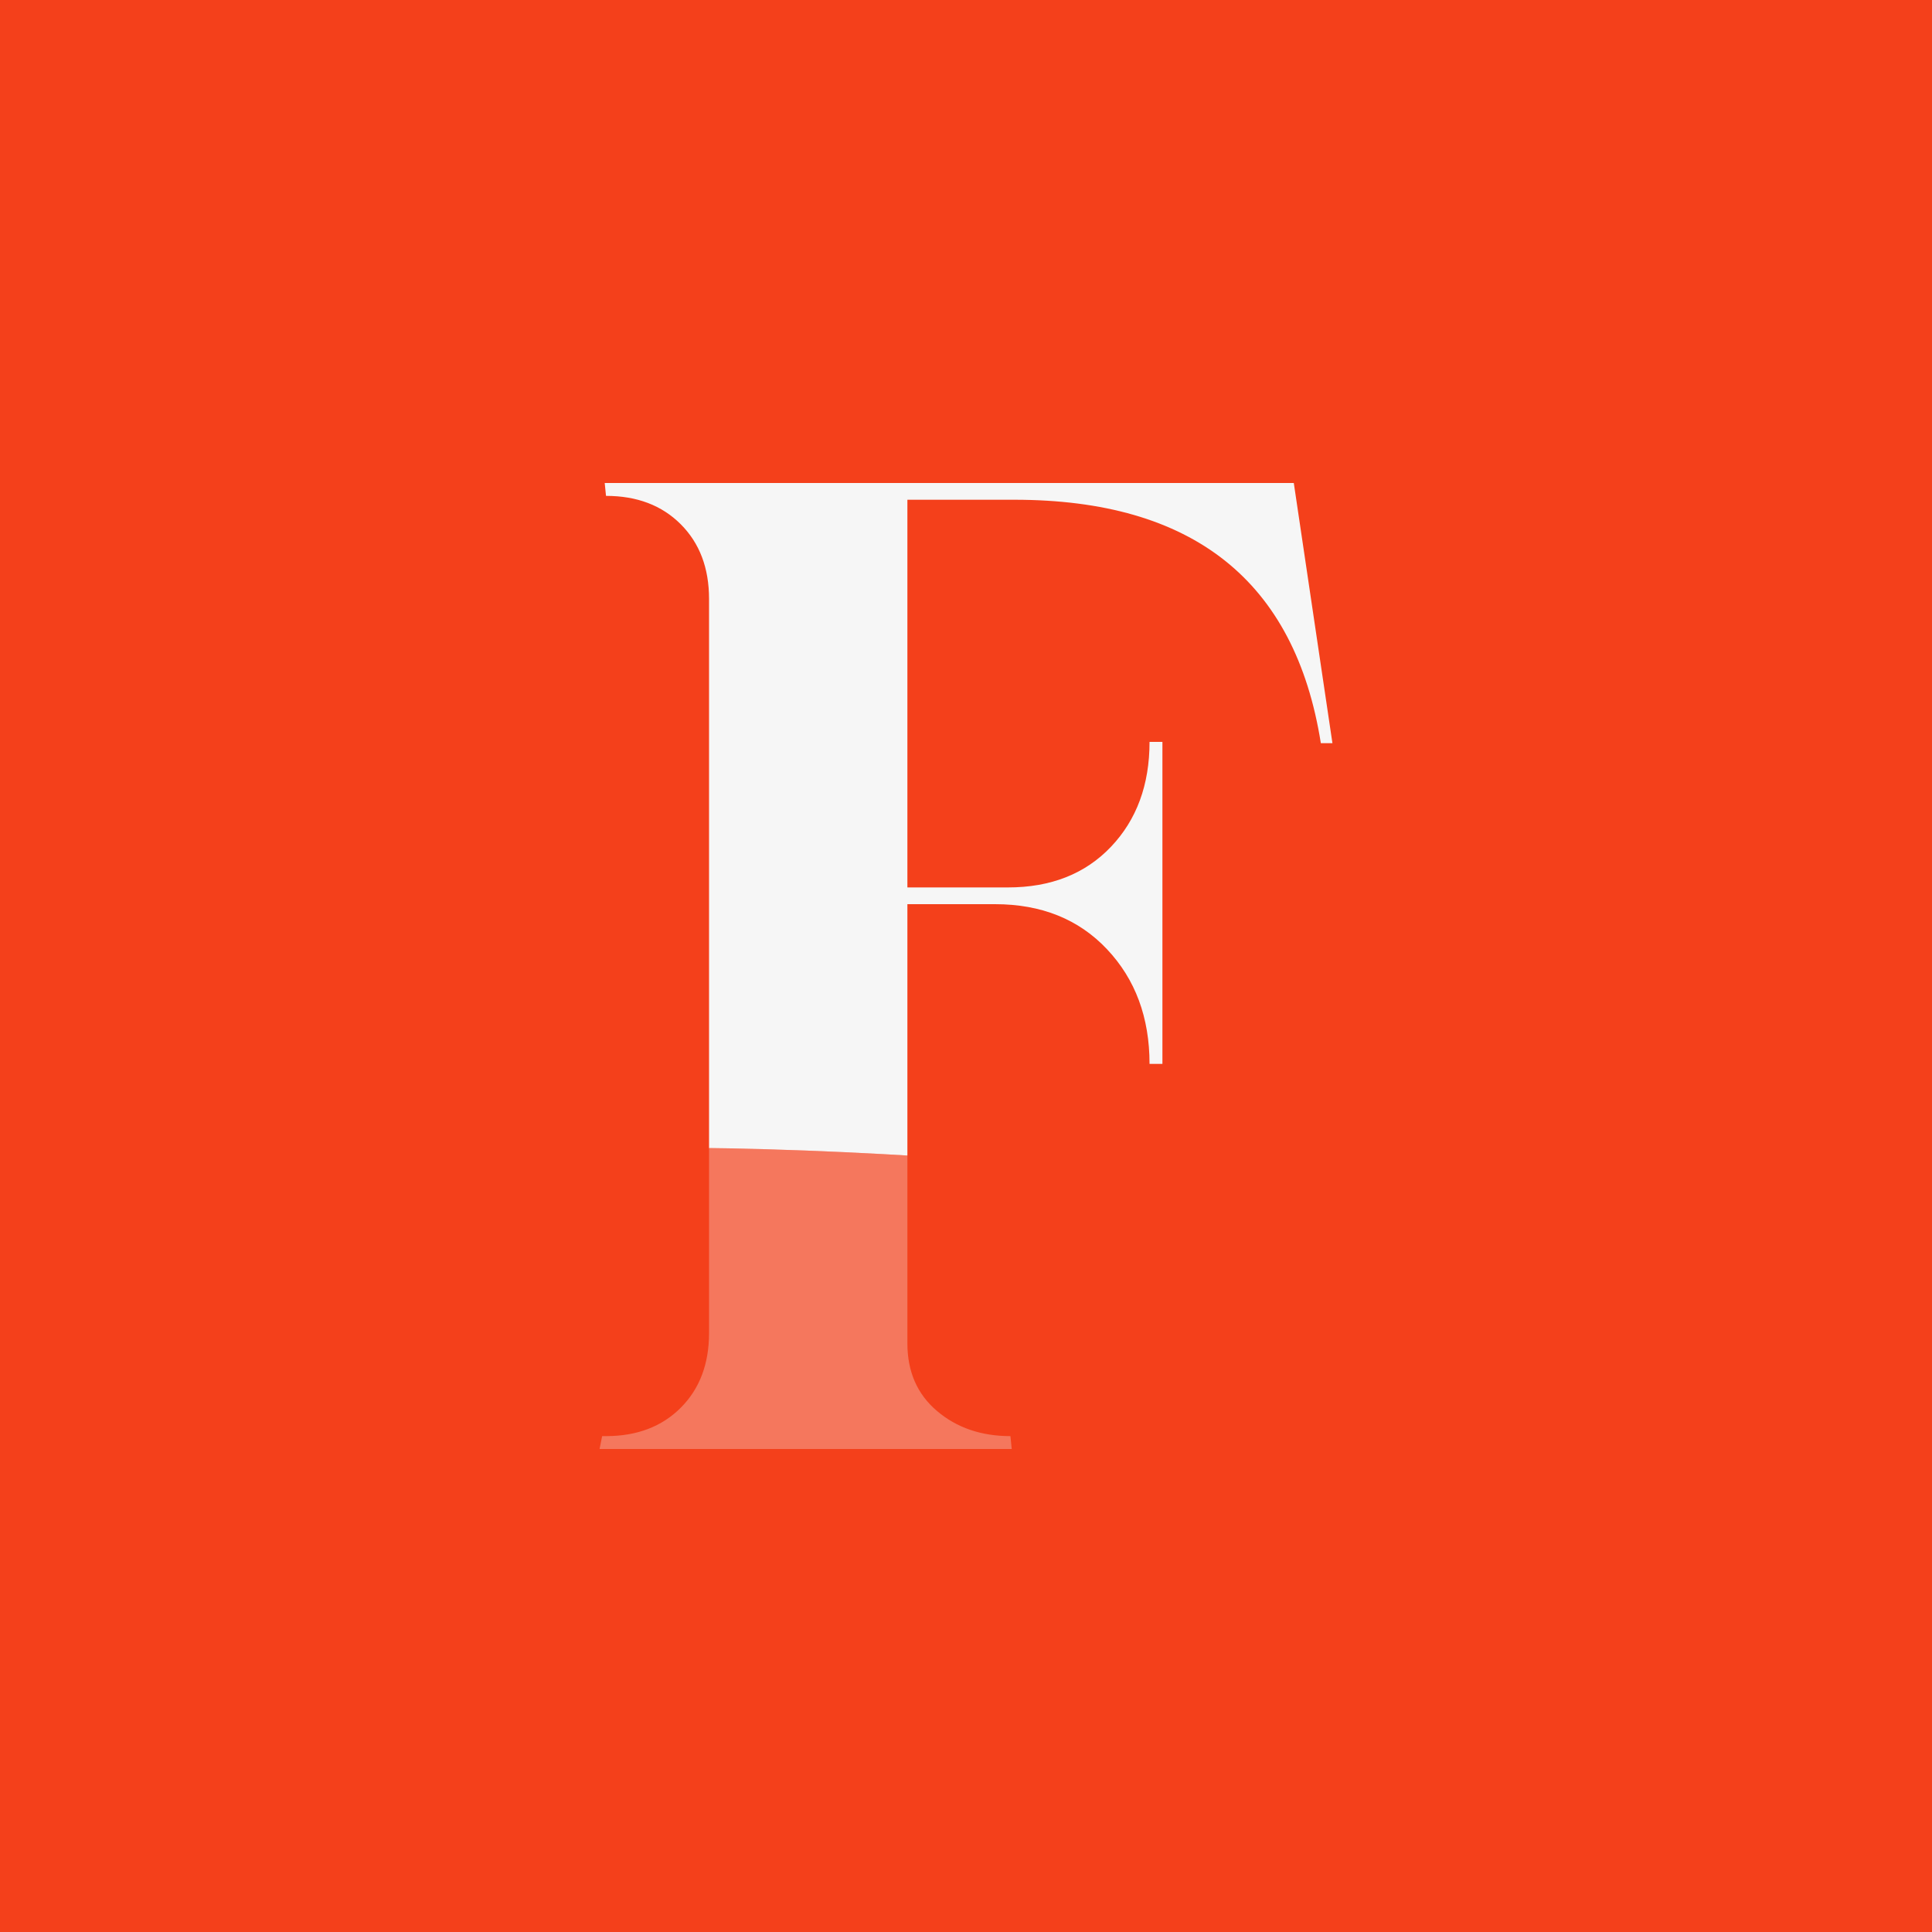
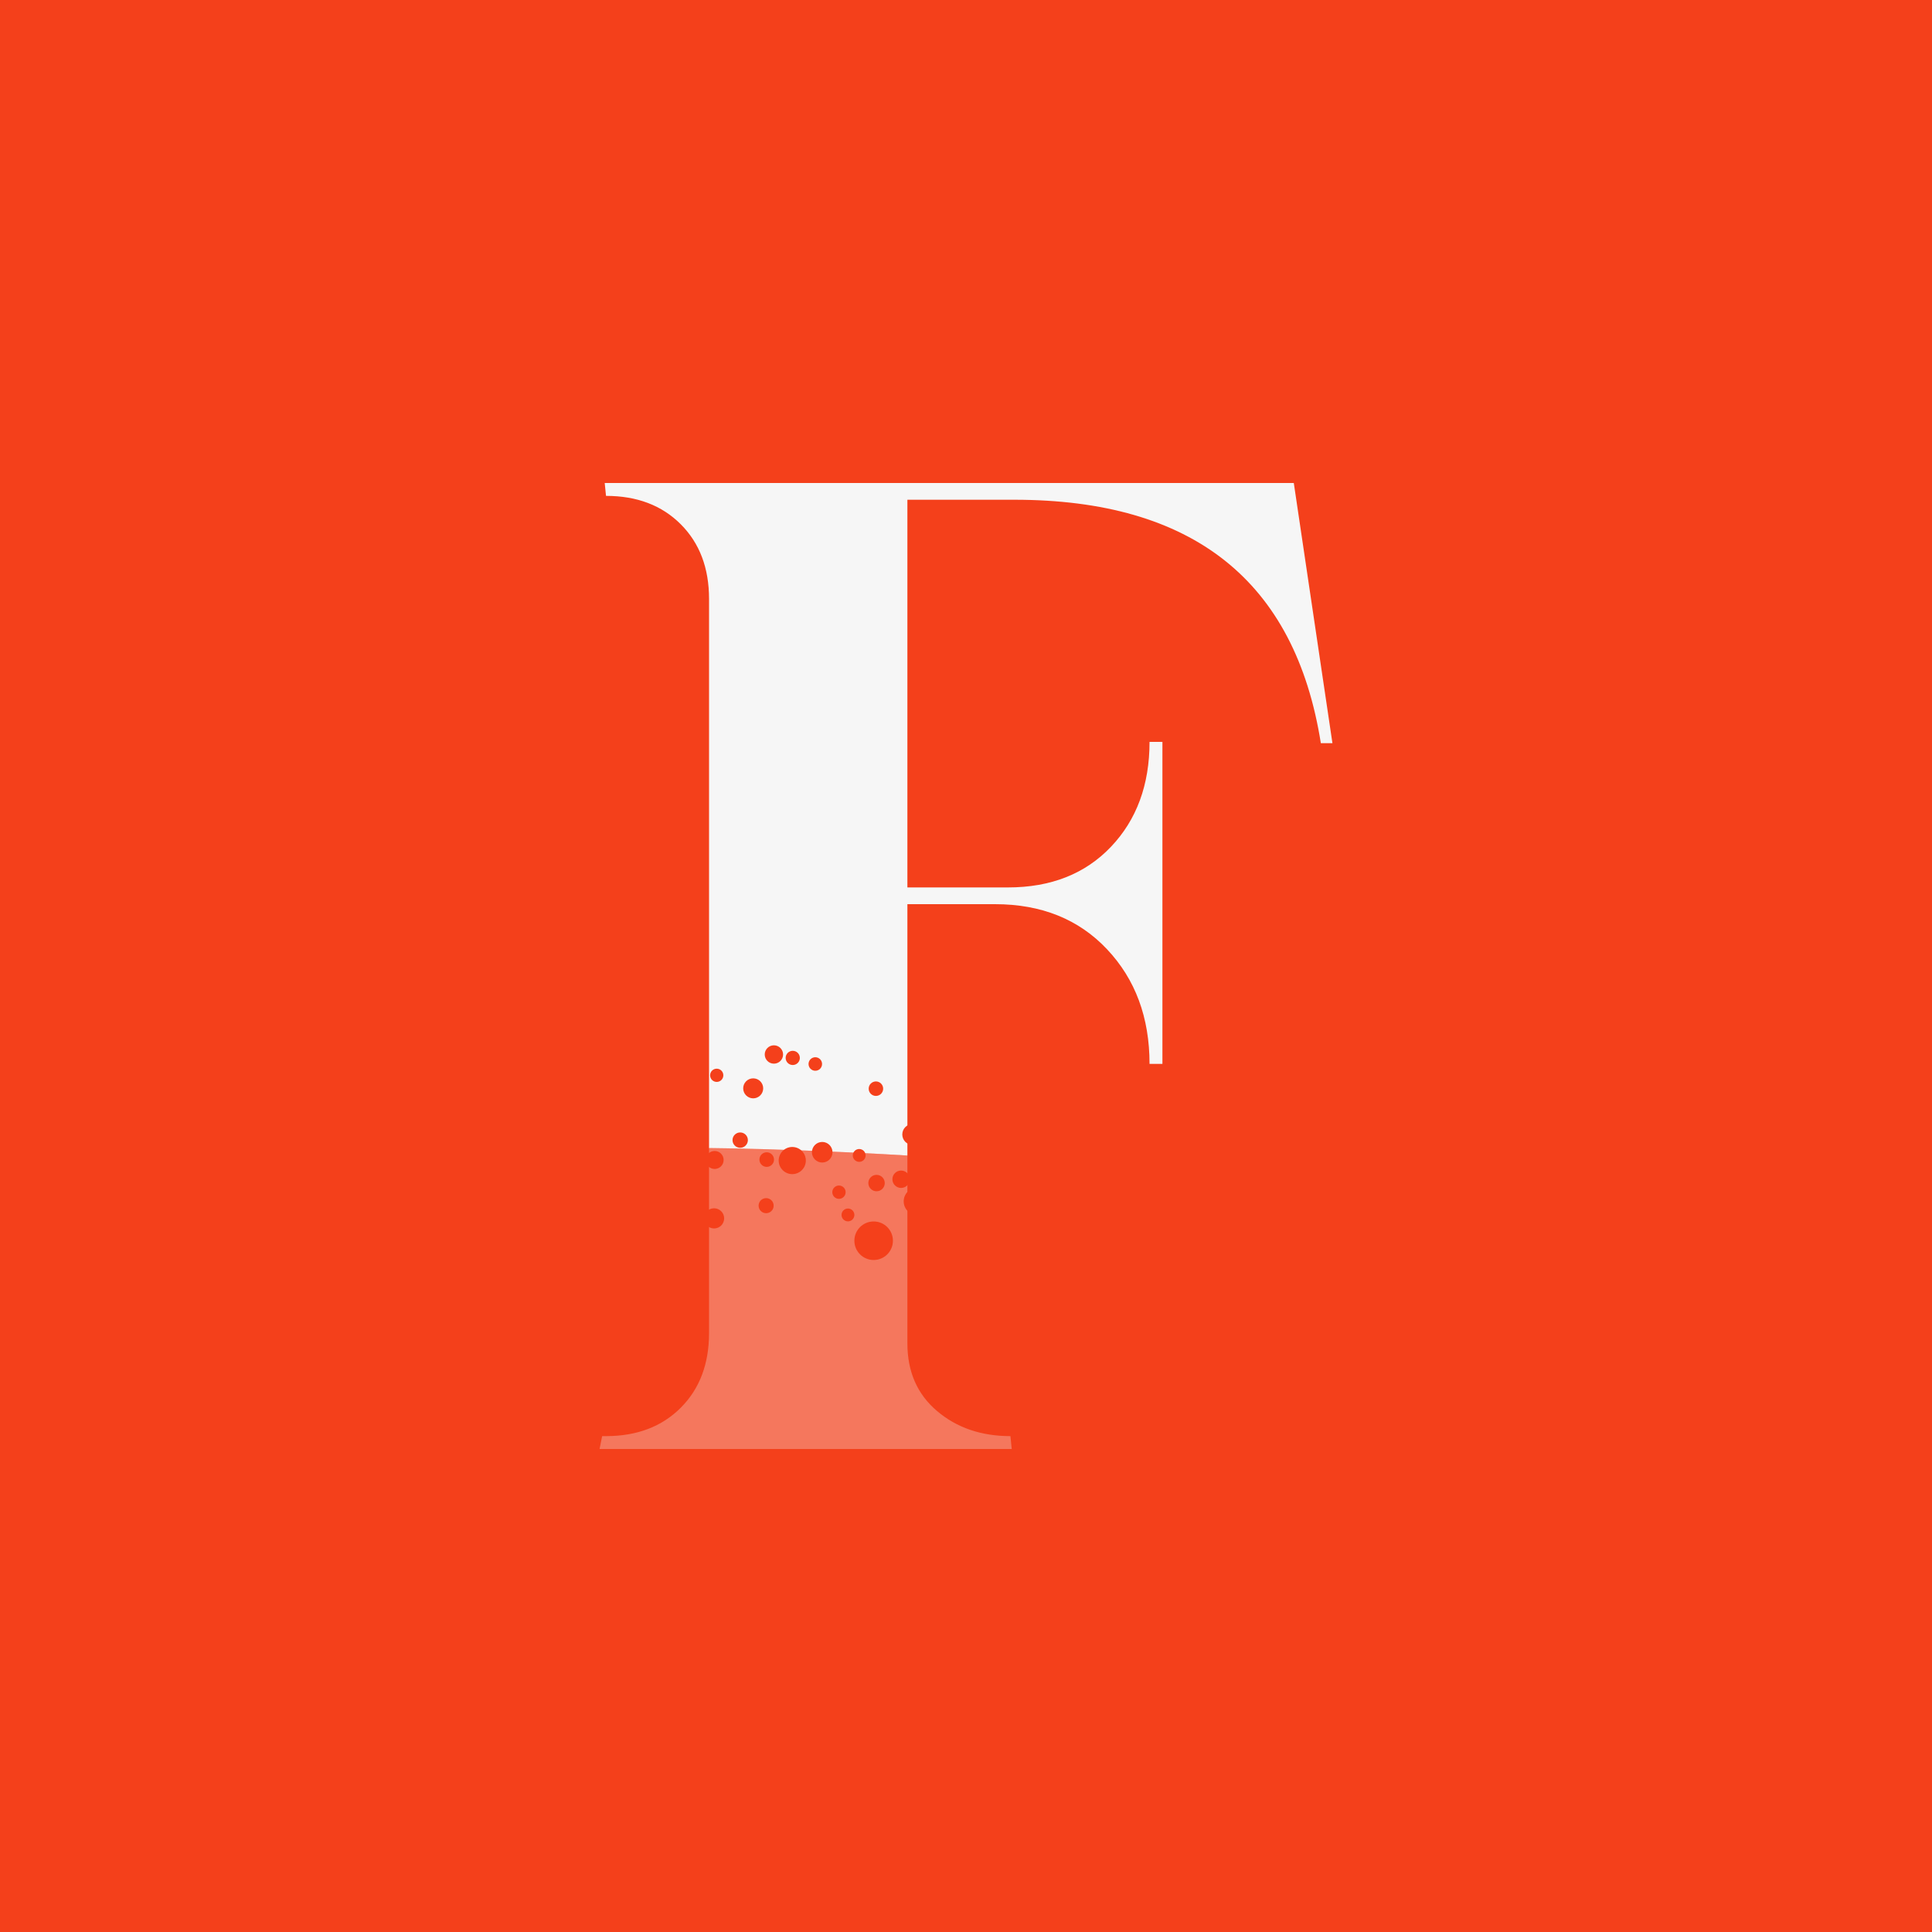
<svg xmlns="http://www.w3.org/2000/svg" viewBox="0 0 400 400" width="400" height="400">
  <rect width="400" height="400" rx="0" fill="#F4401B" />
  <defs>
    <clipPath id="up30">
      <path d="M70.80 240.00 C117.85 236.80 152.95 236.80 200.00 240.00 C247.05 243.20 282.15 243.20 329.20 240.00 L329.20 46.67 L70.80 46.67 Z" />
    </clipPath>
    <clipPath id="dn30">
      <path d="M70.80 240.00 C117.85 236.80 152.95 236.80 200.00 240.00 C247.05 243.20 282.15 243.20 329.20 240.00 L329.20 353.33 L70.80 353.33 Z" />
    </clipPath>
+     <mask id="fm30" maskUnits="userSpaceOnUse" x="70.80" y="46.67" width="258.40" height="306.67">
+       <rect x="70.80" y="46.67" width="258.40" height="306.67" fill="#fff" />
+       <g fill="#000">
+         <circle cx="124.32" cy="215.85" r="1.69" />
+         <circle cx="123.78" cy="220.37" r="1.80" />
+         <circle cx="122.13" cy="248.00" r="1.35" />
+         <circle cx="130.79" cy="245.38" r="1.49" />
+         <circle cx="130.31" cy="212.93" r="2.61" />
+         <circle cx="131.10" cy="223.45" r="1.82" />
+         <circle cx="132.42" cy="234.57" r="3.16" />
+         <circle cx="137.99" cy="243.86" r="1.63" />
+         <circle cx="138.16" cy="232.09" r="1.53" />
+         <circle cx="141.59" cy="236.24" r="3.09" />
+         <circle cx="147.84" cy="252.25" r="2.09" />
+         <circle cx="147.96" cy="240.16" r="1.86" />
+         <circle cx="148.39" cy="222.63" r="1.37" />
+         <circle cx="155.94" cy="225.33" r="2.07" />
+         <circle cx="153.25" cy="236.05" r="1.59" />
+         <circle cx="158.74" cy="240.08" r="1.51" />
+         <circle cx="158.62" cy="249.62" r="1.56" />
+         <circle cx="164.03" cy="240.28" r="2.81" />
+         <circle cx="160.23" cy="218.32" r="1.90" />
+         <circle cx="164.13" cy="219.03" r="1.47" />
+         <circle cx="168.80" cy="220.29" r="1.40" />
+         <circle cx="173.70" cy="246.83" r="1.38" />
+         <circle cx="170.23" cy="238.56" r="2.13" />
+         <circle cx="175.56" cy="251.54" r="1.33" />
+         <circle cx="177.89" cy="239.22" r="1.33" />
+         <circle cx="181.48" cy="244.94" r="1.70" />
+         <circle cx="180.88" cy="256.88" r="3.99" />
+         <circle cx="181.35" cy="225.40" r="1.50" />
+         <circle cx="186.56" cy="244.15" r="1.80" />
+         <circle cx="189.95" cy="248.73" r="2.85" />
+         <circle cx="188.99" cy="234.88" r="2.18" />
+         <circle cx="196.93" cy="255.36" r="4.14" />
+         <circle cx="201.08" cy="217.53" r="1.38" />
+         <circle cx="202.92" cy="241.97" r="5.00" />
+         <circle cx="204.77" cy="250.32" r="2.65" />
+         <circle cx="209.15" cy="228.18" r="2.27" />
+         <circle cx="209.33" cy="259.06" r="1.44" />
+         <circle cx="214.05" cy="231.88" r="2.34" />
+         <circle cx="215.19" cy="240.27" r="1.53" />
+         <circle cx="220.35" cy="235.92" r="3.24" />
+         <circle cx="220.36" cy="248.27" r="3.28" />
+         <circle cx="220.33" cy="227.81" r="1.55" />
+         <circle cx="224.38" cy="256.32" r="1.52" />
+         <circle cx="227.39" cy="251.20" r="1.40" />
+         <circle cx="228.95" cy="261.45" r="1.39" />
+         <circle cx="229.15" cy="231.86" r="1.90" />
+         <circle cx="231.98" cy="253.40" r="1.45" />
+         <circle cx="236.60" cy="243.50" r="2.84" />
+         <circle cx="237.14" cy="255.70" r="1.40" />
+         <circle cx="241.38" cy="257.30" r="1.35" />
+         <circle cx="242.74" cy="224.50" r="4.37" />
+         <circle cx="242.36" cy="240.11" r="2.49" />
+         <circle cx="246.86" cy="245.94" r="1.34" />
+         <circle cx="253.38" cy="229.06" r="1.75" />
+         <circle cx="252.00" cy="248.46" r="2.48" />
+         <circle cx="252.11" cy="258.67" r="5.01" />
+         <circle cx="259.36" cy="249.29" r="1.34" />
+         <circle cx="262.49" cy="249.42" r="1.41" />
+         <circle cx="264.64" cy="241.48" r="2.10" />
+         <circle cx="263.57" cy="268.04" r="1.56" />
+         <circle cx="268.66" cy="229.41" r="2.28" />
+         <circle cx="274.31" cy="252.62" r="2.39" />
+         <circle cx="274.23" cy="241.65" r="1.40" />
+       </g>
+     </mask>
  </defs>
-   <g clip-path="url(#up30)">
-     <path fill="#F6F6F6" d="M124.133 300.0 124.667 297.333H125.467Q135.067 297.333 140.933 291.467Q146.8 285.6 146.8 276.0V124Q146.8 114.4 140.933 108.533Q135.067 102.667 125.467 102.667L125.2 100H267.867L275.867 153.867H273.467Q265.467 103.467 210 103.467H187.867V183.733H208.667Q222 183.733 230 175.333Q238 166.933 238 153.6H240.667V220.267H238Q238 205.867 229.2 196.533Q220.4 187.2 206 187.2H187.867V278.133Q187.867 286.933 194.0 292.133Q200.133 297.333 209.2 297.333L209.467 300.0Z" />
-   </g>
-   <g clip-path="url(#dn30)">
-     <path fill-opacity=".3" fill="#F6F6F6" d="M124.133 300.0 124.667 297.333H125.467Q135.067 297.333 140.933 291.467Q146.8 285.6 146.8 276.0V124Q146.8 114.4 140.933 108.533Q135.067 102.667 125.467 102.667L125.2 100H267.867L275.867 153.867H273.467Q265.467 103.467 210 103.467H187.867V183.733H208.667Q222 183.733 230 175.333Q238 166.933 238 153.6H240.667V220.267H238Q238 205.867 229.2 196.533Q220.4 187.2 206 187.2H187.867V278.133Q187.867 286.933 194.0 292.133Q200.133 297.333 209.2 297.333L209.467 300.0Z" />
+   <g mask="url(#fm30)">
+     <g clip-path="url(#up30)">
+       <path fill="#F6F6F6" d="M124.133 300.0 124.667 297.333H125.467Q135.067 297.333 140.933 291.467Q146.8 285.6 146.8 276.0V124Q146.8 114.4 140.933 108.533Q135.067 102.667 125.467 102.667L125.2 100H267.867L275.867 153.867H273.467Q265.467 103.467 210 103.467H187.867V183.733H208.667Q222 183.733 230 175.333Q238 166.933 238 153.6H240.667V220.267H238Q238 205.867 229.2 196.533Q220.4 187.2 206 187.2H187.867V278.133Q187.867 286.933 194.0 292.133Q200.133 297.333 209.2 297.333L209.467 300.0Z" />
+     </g>
+     <g clip-path="url(#dn30)">
+       <path fill-opacity=".3" fill="#F6F6F6" d="M124.133 300.0 124.667 297.333H125.467Q135.067 297.333 140.933 291.467Q146.8 285.6 146.8 276.0V124Q146.8 114.4 140.933 108.533Q135.067 102.667 125.467 102.667L125.2 100H267.867L275.867 153.867H273.467Q265.467 103.467 210 103.467H187.867V183.733H208.667Q222 183.733 230 175.333Q238 166.933 238 153.6H240.667V220.267H238Q238 205.867 229.2 196.533Q220.4 187.2 206 187.2H187.867V278.133Q187.867 286.933 194.0 292.133Q200.133 297.333 209.2 297.333L209.467 300.0Z" />
+     </g>
  </g>
</svg>
